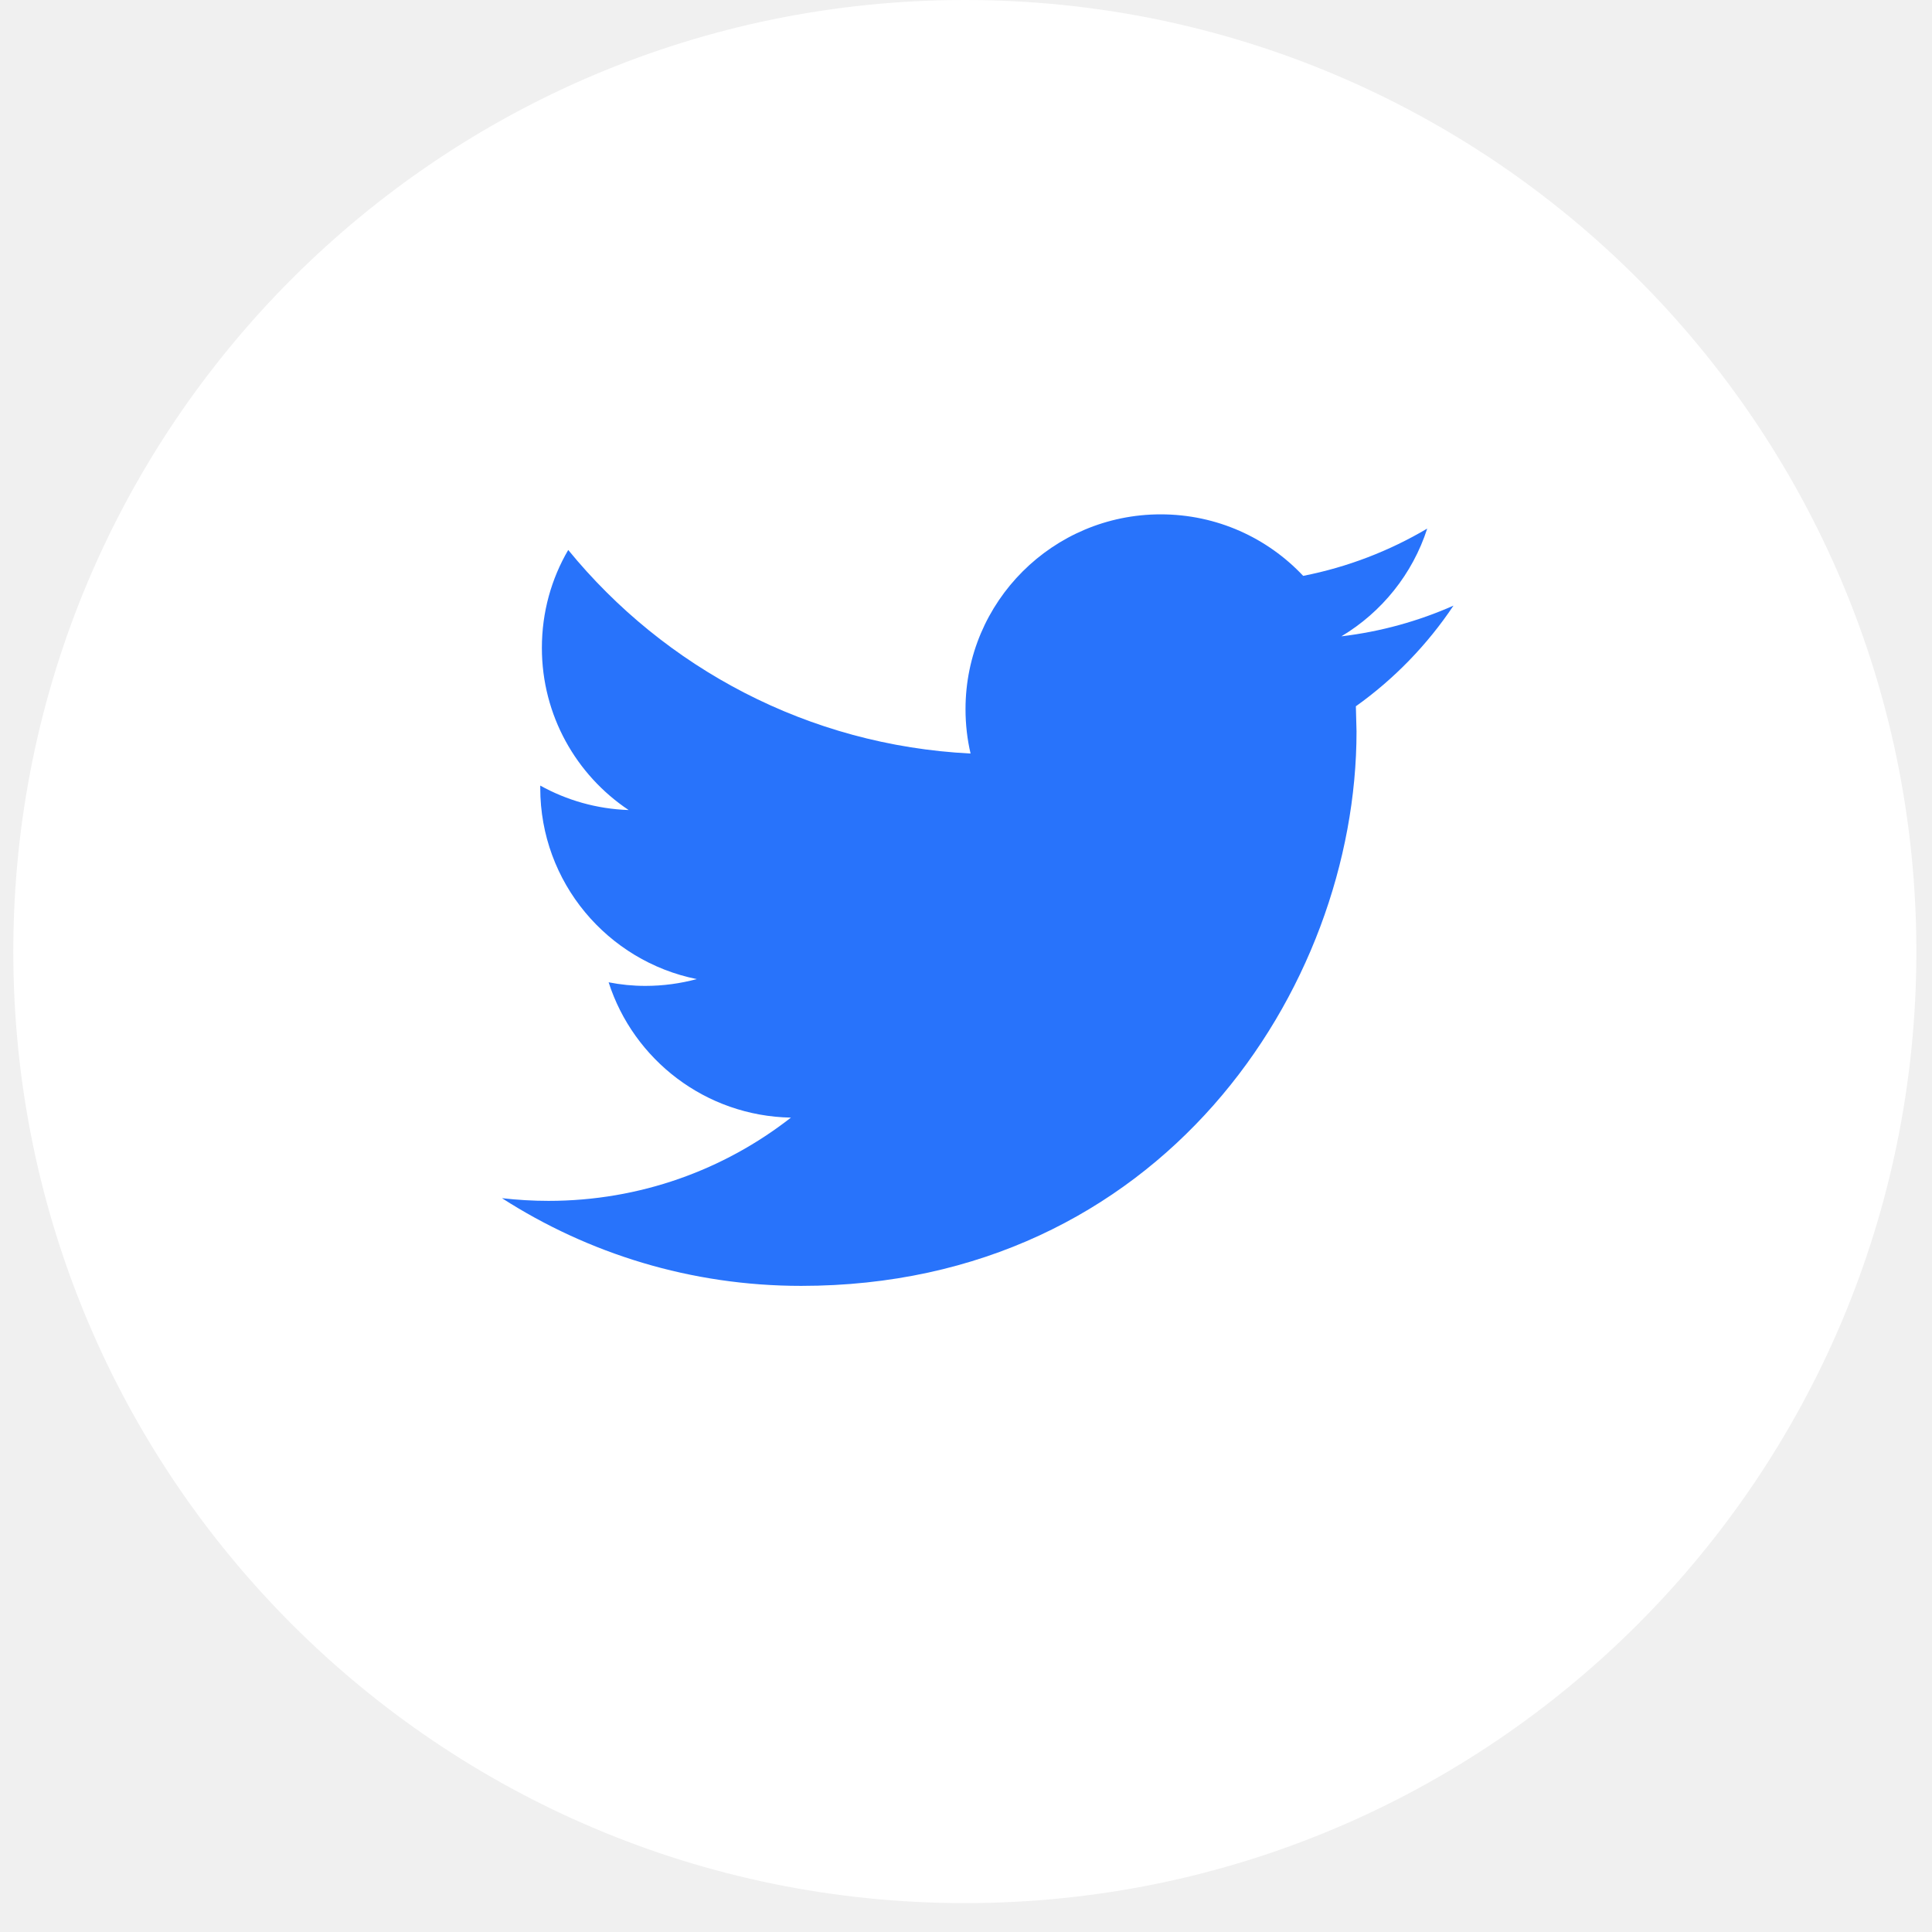
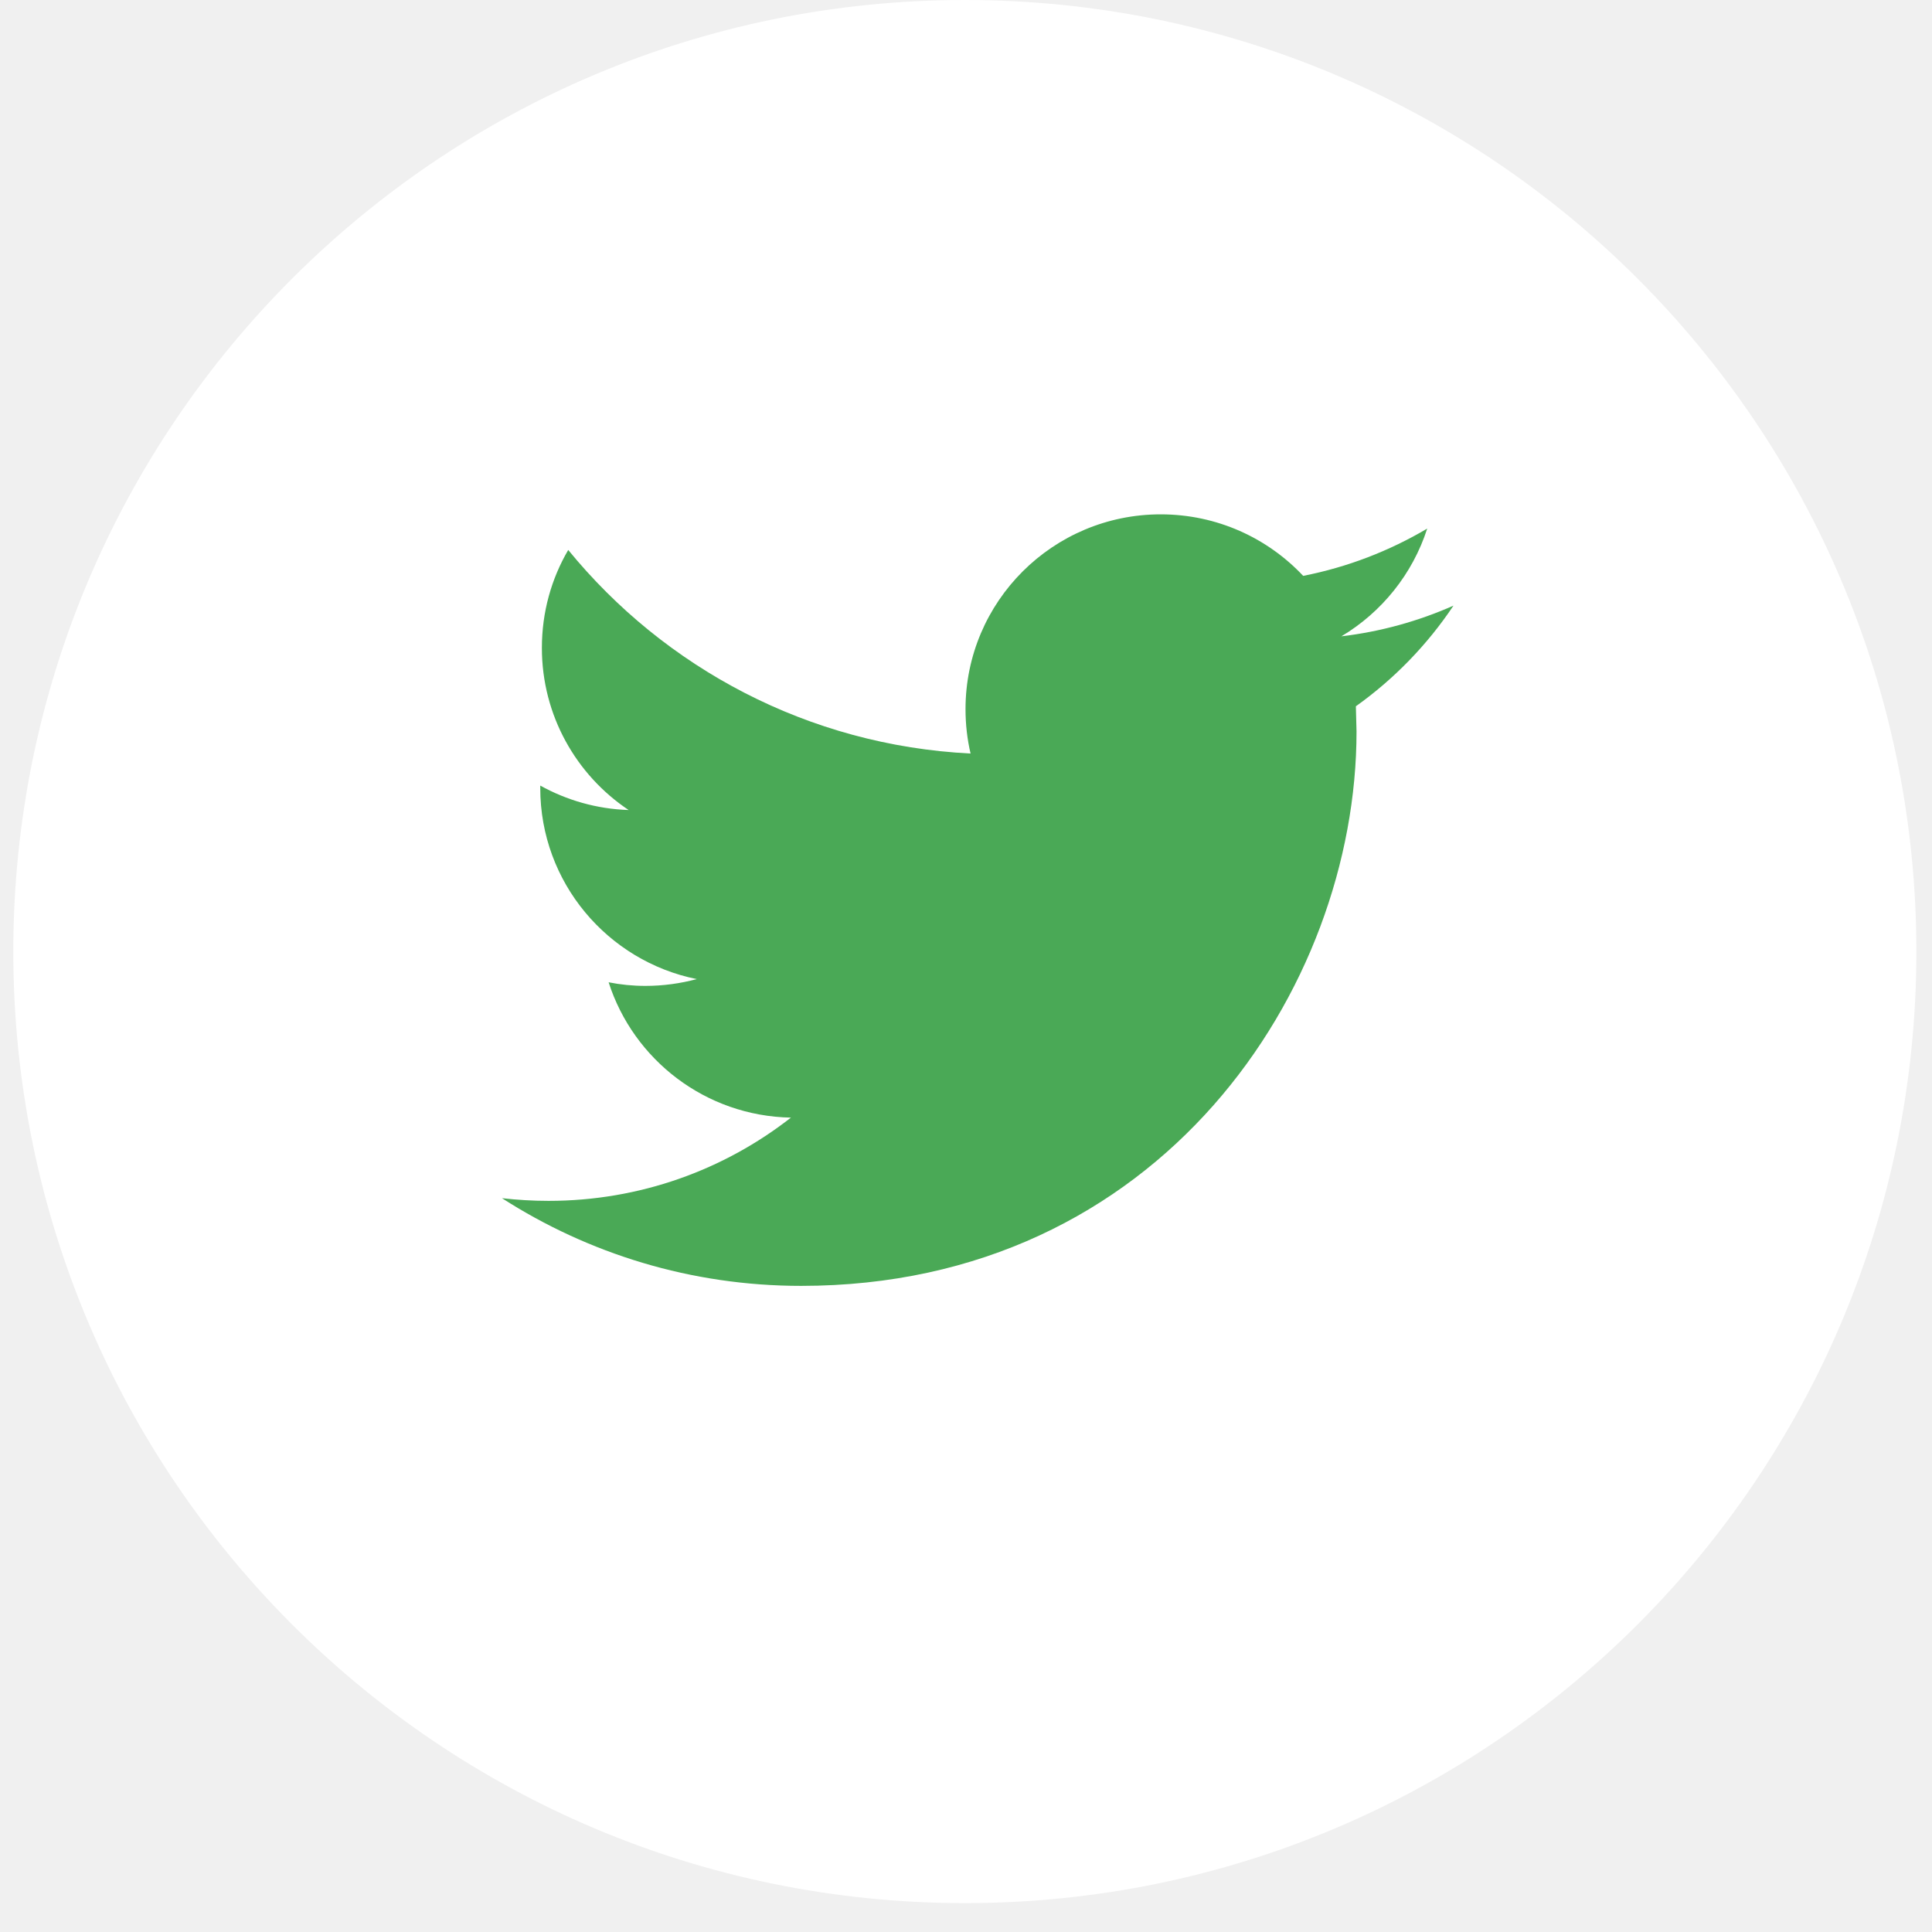
<svg xmlns="http://www.w3.org/2000/svg" width="44" height="44" viewBox="0 0 44 44" fill="none">
  <path d="M21.974 43.342C33.942 43.342 43.644 33.639 43.644 21.671C43.644 9.702 33.942 0 21.974 0C10.005 0 0.303 9.702 0.303 21.671C0.303 33.639 10.005 43.342 21.974 43.342Z" fill="white" />
-   <path d="M33.102 13.793C32.304 14.146 31.449 14.385 30.549 14.492C31.468 13.943 32.171 13.072 32.504 12.038C31.643 12.547 30.692 12.916 29.679 13.115C28.868 12.252 27.714 11.714 26.434 11.714C23.98 11.714 21.989 13.701 21.989 16.15C21.989 16.498 22.028 16.837 22.104 17.161C18.409 16.976 15.134 15.209 12.941 12.525C12.558 13.179 12.341 13.941 12.341 14.755C12.341 16.295 13.126 17.653 14.317 18.448C13.589 18.424 12.904 18.224 12.304 17.891V17.947C12.304 20.096 13.837 21.89 15.869 22.298C15.497 22.398 15.104 22.453 14.698 22.453C14.411 22.453 14.133 22.425 13.861 22.371C14.427 24.135 16.068 25.417 18.013 25.453C16.492 26.642 14.575 27.349 12.492 27.349C12.133 27.349 11.78 27.327 11.432 27.288C13.399 28.55 15.735 29.285 18.246 29.285C26.423 29.285 30.894 22.523 30.894 16.66L30.879 16.085C31.752 15.463 32.508 14.682 33.102 13.793Z" fill="#2873FB" />
+   <path d="M33.102 13.793C32.304 14.146 31.449 14.385 30.549 14.492C31.468 13.943 32.171 13.072 32.504 12.038C31.643 12.547 30.692 12.916 29.679 13.115C28.868 12.252 27.714 11.714 26.434 11.714C23.98 11.714 21.989 13.701 21.989 16.15C21.989 16.498 22.028 16.837 22.104 17.161C18.409 16.976 15.134 15.209 12.941 12.525C12.558 13.179 12.341 13.941 12.341 14.755C12.341 16.295 13.126 17.653 14.317 18.448C13.589 18.424 12.904 18.224 12.304 17.891V17.947C12.304 20.096 13.837 21.89 15.869 22.298C15.497 22.398 15.104 22.453 14.698 22.453C14.411 22.453 14.133 22.425 13.861 22.371C14.427 24.135 16.068 25.417 18.013 25.453C16.492 26.642 14.575 27.349 12.492 27.349C12.133 27.349 11.78 27.327 11.432 27.288C13.399 28.55 15.735 29.285 18.246 29.285C26.423 29.285 30.894 22.523 30.894 16.66L30.879 16.085C31.752 15.463 32.508 14.682 33.102 13.793Z" fill="#4AA956" />
</svg>
